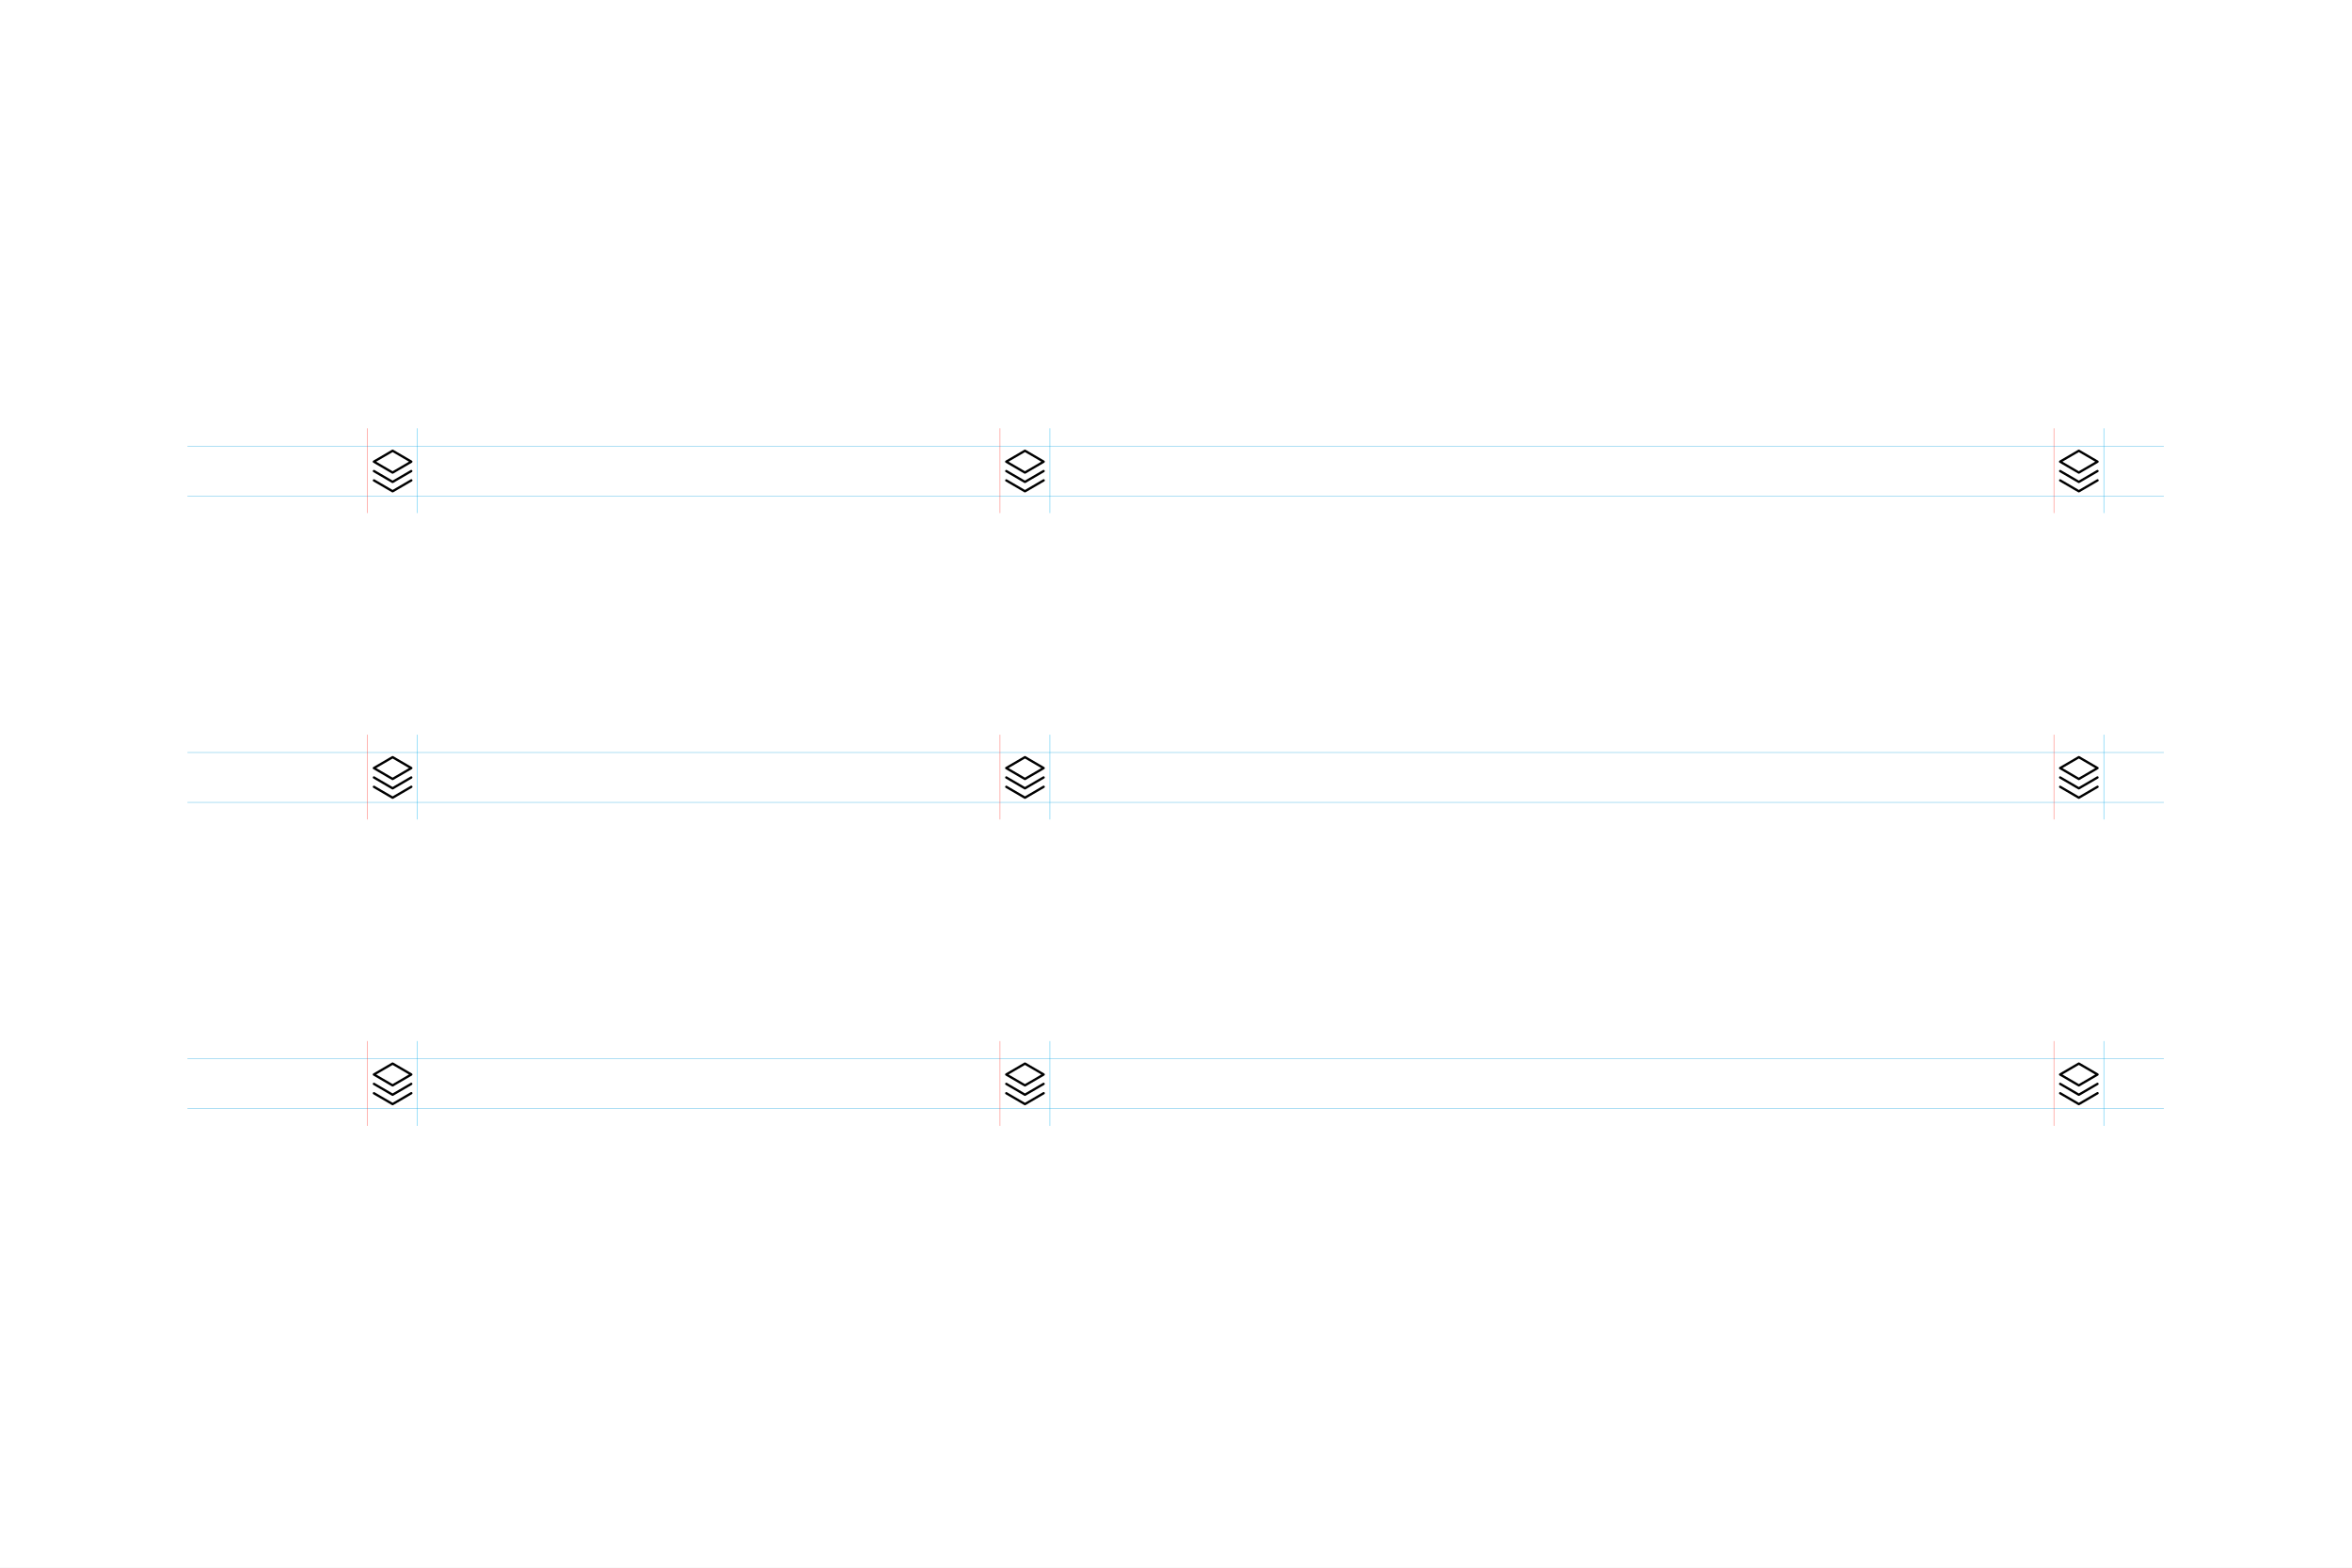
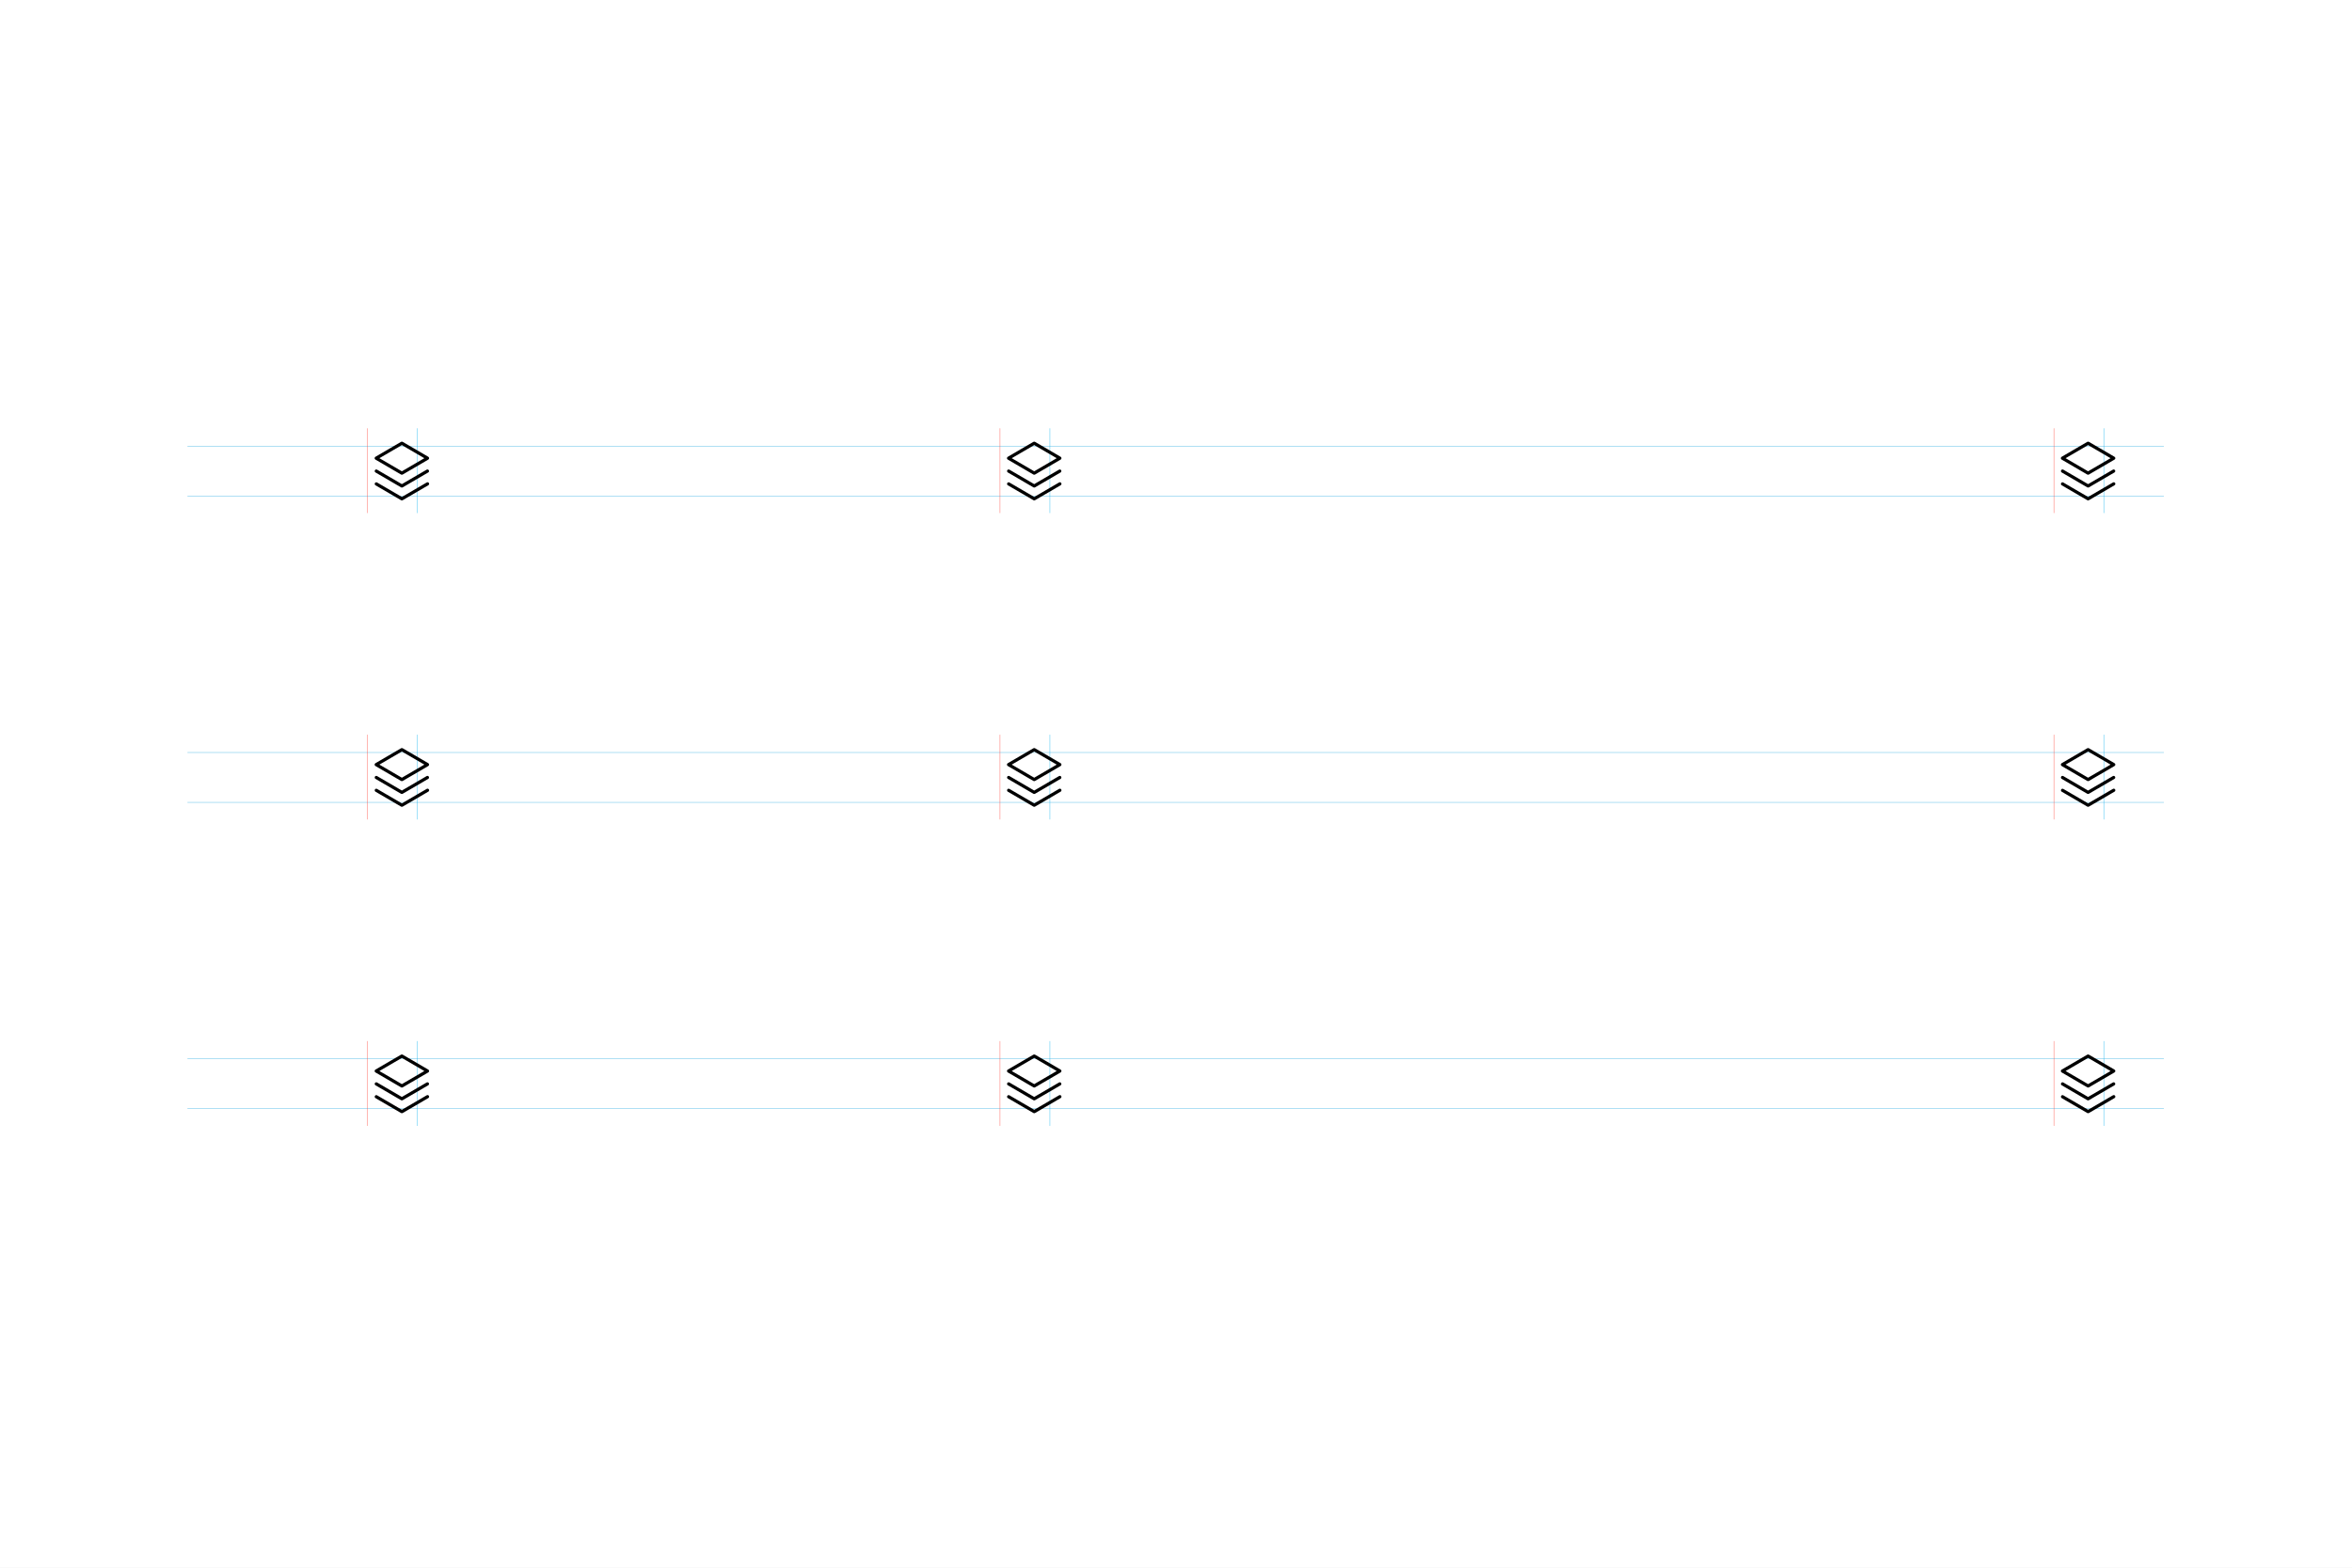
<svg xmlns="http://www.w3.org/2000/svg" version="1.1" viewBox="0 0 3300 2200">
  <g id="Notes">
    <rect height="2200" id="artboard" style="fill:white;opacity:1" width="3300" x="0" y="0" />
  </g>
  <g id="Guides">
    <line id="Baseline-S" style="fill:none;stroke:#27AAE1;stroke-width:0.5;" x1="263" x2="3036" y1="696.0" y2="696.0" />
    <line id="Capline-S" style="fill:none;stroke:#27AAE1;stroke-width:0.5;" x1="263" x2="3036" y1="626.0" y2="626.0" />
    <line id="left-margin-Ultralight-S" style="fill:none;stroke:#FF3B30;stroke-width:0.5;" x1="515.84" x2="515.84" y1="601.0" y2="720.0" />
    <line id="right-margin-Ultralight-S" style="fill:none;stroke:#00AEEF;stroke-width:0.5;" x1="585.84" x2="585.84" y1="601.0" y2="720.0" />
    <line id="left-margin-Regular-S" style="fill:none;stroke:#FF3B30;stroke-width:0.5;" x1="1403.07" x2="1403.07" y1="601.0" y2="720.0" />
    <line id="right-margin-Regular-S" style="fill:none;stroke:#00AEEF;stroke-width:0.5;" x1="1473.07" x2="1473.07" y1="601.0" y2="720.0" />
    <line id="left-margin-Black-S" style="fill:none;stroke:#FF3B30;stroke-width:0.5;" x1="2881.72" x2="2881.72" y1="601.0" y2="720.0" />
    <line id="right-margin-Black-S" style="fill:none;stroke:#00AEEF;stroke-width:0.5;" x1="2951.72" x2="2951.72" y1="601.0" y2="720.0" />
    <line id="Baseline-M" style="fill:none;stroke:#27AAE1;stroke-width:0.5;" x1="263" x2="3036" y1="1126.0" y2="1126.0" />
    <line id="Capline-M" style="fill:none;stroke:#27AAE1;stroke-width:0.5;" x1="263" x2="3036" y1="1056.0" y2="1056.0" />
    <line id="left-margin-Ultralight-M" style="fill:none;stroke:#FF3B30;stroke-width:0.5;" x1="515.84" x2="515.84" y1="1031.0" y2="1150.0" />
    <line id="right-margin-Ultralight-M" style="fill:none;stroke:#00AEEF;stroke-width:0.5;" x1="585.84" x2="585.84" y1="1031.0" y2="1150.0" />
    <line id="left-margin-Regular-M" style="fill:none;stroke:#FF3B30;stroke-width:0.5;" x1="1403.07" x2="1403.07" y1="1031.0" y2="1150.0" />
    <line id="right-margin-Regular-M" style="fill:none;stroke:#00AEEF;stroke-width:0.5;" x1="1473.07" x2="1473.07" y1="1031.0" y2="1150.0" />
    <line id="left-margin-Black-M" style="fill:none;stroke:#FF3B30;stroke-width:0.5;" x1="2881.72" x2="2881.72" y1="1031.0" y2="1150.0" />
    <line id="right-margin-Black-M" style="fill:none;stroke:#00AEEF;stroke-width:0.5;" x1="2951.72" x2="2951.72" y1="1031.0" y2="1150.0" />
    <line id="Baseline-L" style="fill:none;stroke:#27AAE1;stroke-width:0.5;" x1="263" x2="3036" y1="1556.0" y2="1556.0" />
    <line id="Capline-L" style="fill:none;stroke:#27AAE1;stroke-width:0.5;" x1="263" x2="3036" y1="1486.0" y2="1486.0" />
    <line id="left-margin-Ultralight-L" style="fill:none;stroke:#FF3B30;stroke-width:0.5;" x1="515.84" x2="515.84" y1="1461.0" y2="1580.0" />
    <line id="right-margin-Ultralight-L" style="fill:none;stroke:#00AEEF;stroke-width:0.5;" x1="585.84" x2="585.84" y1="1461.0" y2="1580.0" />
    <line id="left-margin-Regular-L" style="fill:none;stroke:#FF3B30;stroke-width:0.5;" x1="1403.07" x2="1403.07" y1="1461.0" y2="1580.0" />
    <line id="right-margin-Regular-L" style="fill:none;stroke:#00AEEF;stroke-width:0.5;" x1="1473.07" x2="1473.07" y1="1461.0" y2="1580.0" />
    <line id="left-margin-Black-L" style="fill:none;stroke:#FF3B30;stroke-width:0.5;" x1="2881.72" x2="2881.72" y1="1461.0" y2="1580.0" />
    <line id="right-margin-Black-L" style="fill:none;stroke:#00AEEF;stroke-width:0.5;" x1="2951.72" x2="2951.72" y1="1461.0" y2="1580.0" />
  </g>
  <g id="Symbols">
-     <g id="Ultralight-S" transform="matrix(0.273438 0 0 0.273438 515.84 626.0)">
+     <g id="Ultralight-S" transform="matrix(0.375 0 0 0.375 515.84 613.0)">
      <path d="M229.18,173a6,6,0,0,1-2.16,8.2l-96,56a6,6,0,0,1-6,0l-96-56a6,6,0,0,1,6-10.36l93,54.23,93-54.23A6,6,0,0,1,229.18,173ZM221,122.82l-93,54.23L35,122.82a6,6,0,0,0-6,10.36l96,56a6,6,0,0,0,6,0l96-56a6,6,0,0,0-6-10.36ZM26,80a6,6,0,0,1,3-5.18l96-56a6,6,0,0,1,6,0l96,56a6,6,0,0,1,0,10.36l-96,56a6,6,0,0,1-6,0l-96-56A6,6,0,0,1,26,80Zm17.91,0L128,129.05,212.09,80,128,31Z" />
    </g>
-     <g id="Regular-S" transform="matrix(0.273438 0 0 0.273438 1403.07 626.0)">
+     <g id="Regular-S" transform="matrix(0.375 0 0 0.375 1403.07 613.0)">
      <path d="M229.18,173a6,6,0,0,1-2.16,8.2l-96,56a6,6,0,0,1-6,0l-96-56a6,6,0,0,1,6-10.36l93,54.23,93-54.23A6,6,0,0,1,229.18,173ZM221,122.82l-93,54.23L35,122.82a6,6,0,0,0-6,10.36l96,56a6,6,0,0,0,6,0l96-56a6,6,0,0,0-6-10.36ZM26,80a6,6,0,0,1,3-5.18l96-56a6,6,0,0,1,6,0l96,56a6,6,0,0,1,0,10.36l-96,56a6,6,0,0,1-6,0l-96-56A6,6,0,0,1,26,80Zm17.91,0L128,129.05,212.09,80,128,31Z" />
    </g>
-     <g id="Black-S" transform="matrix(0.273438 0 0 0.273438 2881.72 626.0)">
+     <g id="Black-S" transform="matrix(0.375 0 0 0.375 2881.72 613.0)">
      <path d="M229.18,173a6,6,0,0,1-2.16,8.2l-96,56a6,6,0,0,1-6,0l-96-56a6,6,0,0,1,6-10.36l93,54.23,93-54.23A6,6,0,0,1,229.18,173ZM221,122.82l-93,54.23L35,122.82a6,6,0,0,0-6,10.36l96,56a6,6,0,0,0,6,0l96-56a6,6,0,0,0-6-10.36ZM26,80a6,6,0,0,1,3-5.18l96-56a6,6,0,0,1,6,0l96,56a6,6,0,0,1,0,10.36l-96,56a6,6,0,0,1-6,0l-96-56A6,6,0,0,1,26,80Zm17.91,0L128,129.05,212.09,80,128,31Z" />
    </g>
-     <g id="Ultralight-M" transform="matrix(0.273438 0 0 0.273438 515.84 1056.0)">
+     <g id="Ultralight-M" transform="matrix(0.375 0 0 0.375 515.84 1043.0)">
      <path d="M229.18,173a6,6,0,0,1-2.16,8.2l-96,56a6,6,0,0,1-6,0l-96-56a6,6,0,0,1,6-10.36l93,54.23,93-54.23A6,6,0,0,1,229.18,173ZM221,122.82l-93,54.23L35,122.82a6,6,0,0,0-6,10.36l96,56a6,6,0,0,0,6,0l96-56a6,6,0,0,0-6-10.36ZM26,80a6,6,0,0,1,3-5.18l96-56a6,6,0,0,1,6,0l96,56a6,6,0,0,1,0,10.36l-96,56a6,6,0,0,1-6,0l-96-56A6,6,0,0,1,26,80Zm17.91,0L128,129.05,212.09,80,128,31Z" />
    </g>
-     <g id="Regular-M" transform="matrix(0.273438 0 0 0.273438 1403.07 1056.0)">
+     <g id="Regular-M" transform="matrix(0.375 0 0 0.375 1403.07 1043.0)">
      <path d="M229.18,173a6,6,0,0,1-2.16,8.2l-96,56a6,6,0,0,1-6,0l-96-56a6,6,0,0,1,6-10.36l93,54.23,93-54.23A6,6,0,0,1,229.18,173ZM221,122.82l-93,54.23L35,122.82a6,6,0,0,0-6,10.36l96,56a6,6,0,0,0,6,0l96-56a6,6,0,0,0-6-10.36ZM26,80a6,6,0,0,1,3-5.18l96-56a6,6,0,0,1,6,0l96,56a6,6,0,0,1,0,10.36l-96,56a6,6,0,0,1-6,0l-96-56A6,6,0,0,1,26,80Zm17.91,0L128,129.05,212.09,80,128,31Z" />
    </g>
-     <g id="Black-M" transform="matrix(0.273438 0 0 0.273438 2881.72 1056.0)">
+     <g id="Black-M" transform="matrix(0.375 0 0 0.375 2881.72 1043.0)">
      <path d="M229.18,173a6,6,0,0,1-2.16,8.2l-96,56a6,6,0,0,1-6,0l-96-56a6,6,0,0,1,6-10.36l93,54.23,93-54.23A6,6,0,0,1,229.18,173ZM221,122.82l-93,54.23L35,122.82a6,6,0,0,0-6,10.36l96,56a6,6,0,0,0,6,0l96-56a6,6,0,0,0-6-10.36ZM26,80a6,6,0,0,1,3-5.18l96-56a6,6,0,0,1,6,0l96,56a6,6,0,0,1,0,10.36l-96,56a6,6,0,0,1-6,0l-96-56A6,6,0,0,1,26,80Zm17.91,0L128,129.05,212.09,80,128,31Z" />
    </g>
-     <g id="Ultralight-L" transform="matrix(0.273438 0 0 0.273438 515.84 1486.0)">
+     <g id="Ultralight-L" transform="matrix(0.375 0 0 0.375 515.84 1473.0)">
      <path d="M229.18,173a6,6,0,0,1-2.16,8.2l-96,56a6,6,0,0,1-6,0l-96-56a6,6,0,0,1,6-10.36l93,54.23,93-54.23A6,6,0,0,1,229.18,173ZM221,122.82l-93,54.23L35,122.82a6,6,0,0,0-6,10.36l96,56a6,6,0,0,0,6,0l96-56a6,6,0,0,0-6-10.36ZM26,80a6,6,0,0,1,3-5.18l96-56a6,6,0,0,1,6,0l96,56a6,6,0,0,1,0,10.36l-96,56a6,6,0,0,1-6,0l-96-56A6,6,0,0,1,26,80Zm17.91,0L128,129.05,212.09,80,128,31Z" />
    </g>
-     <g id="Regular-L" transform="matrix(0.273438 0 0 0.273438 1403.07 1486.0)">
+     <g id="Regular-L" transform="matrix(0.375 0 0 0.375 1403.07 1473.0)">
      <path d="M229.18,173a6,6,0,0,1-2.16,8.2l-96,56a6,6,0,0,1-6,0l-96-56a6,6,0,0,1,6-10.36l93,54.23,93-54.23A6,6,0,0,1,229.18,173ZM221,122.82l-93,54.23L35,122.82a6,6,0,0,0-6,10.36l96,56a6,6,0,0,0,6,0l96-56a6,6,0,0,0-6-10.36ZM26,80a6,6,0,0,1,3-5.18l96-56a6,6,0,0,1,6,0l96,56a6,6,0,0,1,0,10.36l-96,56a6,6,0,0,1-6,0l-96-56A6,6,0,0,1,26,80Zm17.91,0L128,129.05,212.09,80,128,31Z" />
    </g>
-     <g id="Black-L" transform="matrix(0.273438 0 0 0.273438 2881.72 1486.0)">
+     <g id="Black-L" transform="matrix(0.375 0 0 0.375 2881.72 1473.0)">
      <path d="M229.18,173a6,6,0,0,1-2.16,8.2l-96,56a6,6,0,0,1-6,0l-96-56a6,6,0,0,1,6-10.36l93,54.23,93-54.23A6,6,0,0,1,229.18,173ZM221,122.82l-93,54.23L35,122.82a6,6,0,0,0-6,10.36l96,56a6,6,0,0,0,6,0l96-56a6,6,0,0,0-6-10.36ZM26,80a6,6,0,0,1,3-5.18l96-56a6,6,0,0,1,6,0l96,56a6,6,0,0,1,0,10.36l-96,56a6,6,0,0,1-6,0l-96-56A6,6,0,0,1,26,80Zm17.91,0L128,129.05,212.09,80,128,31Z" />
    </g>
  </g>
</svg>
